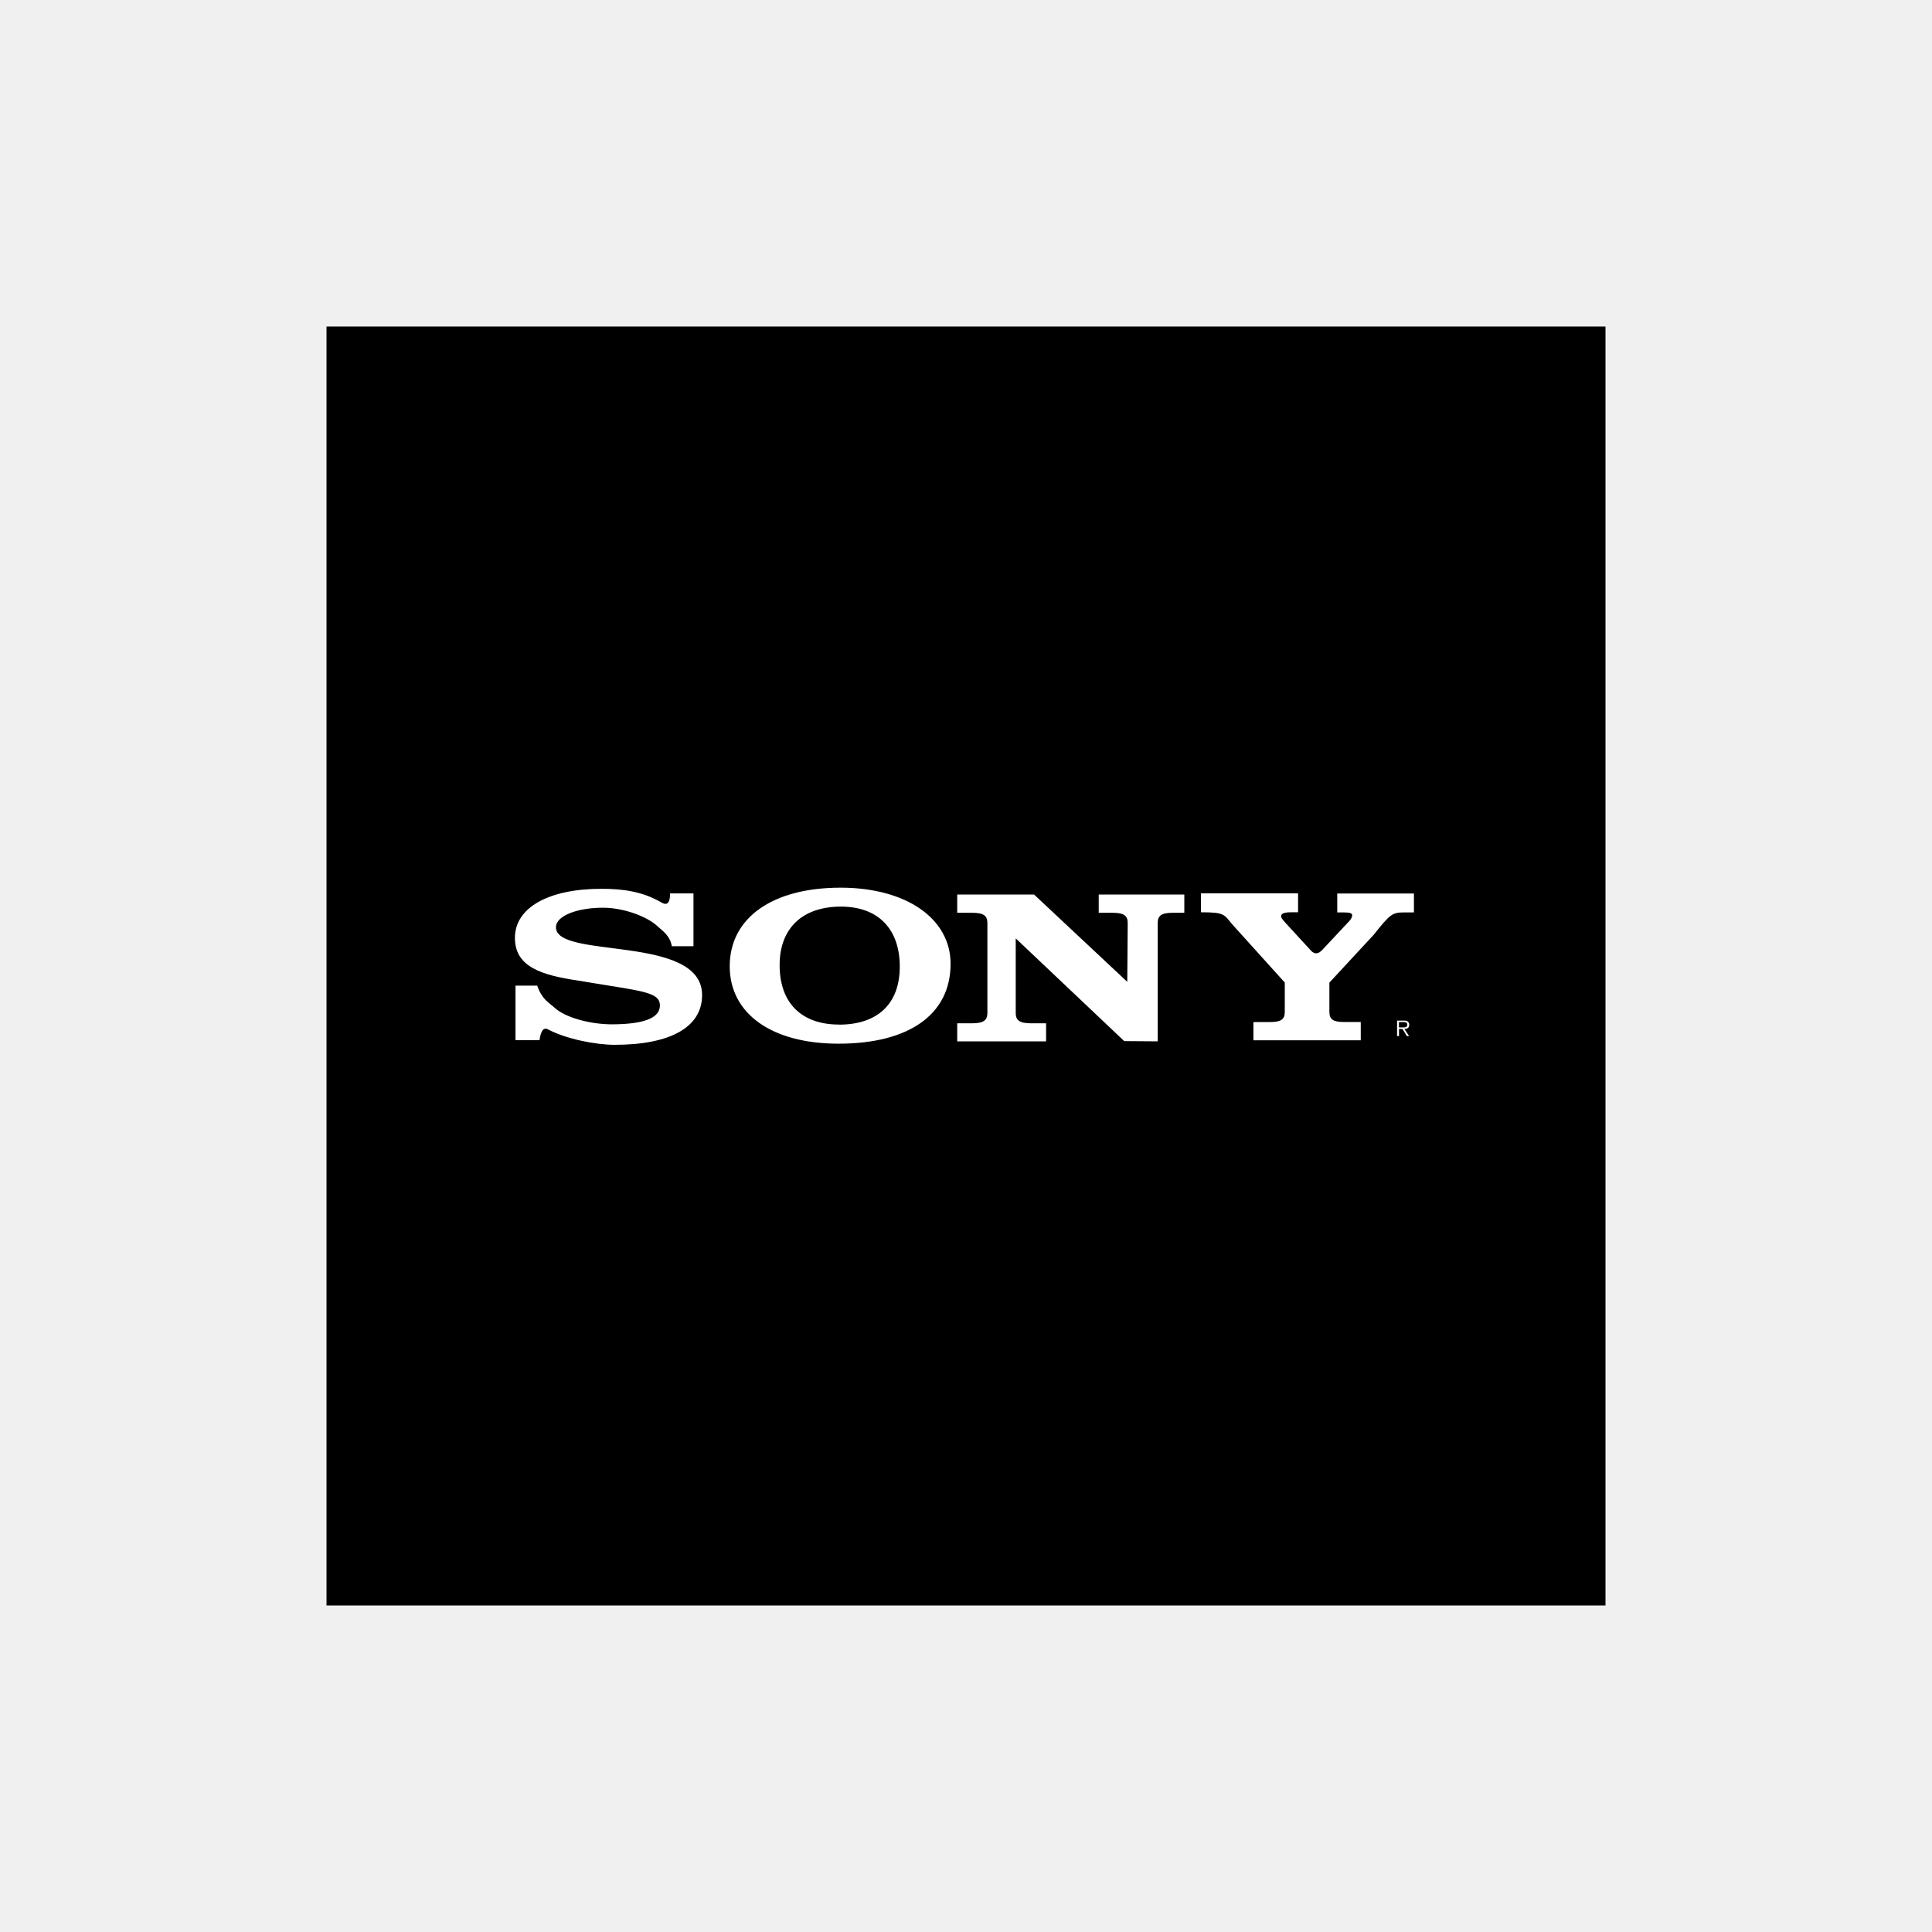
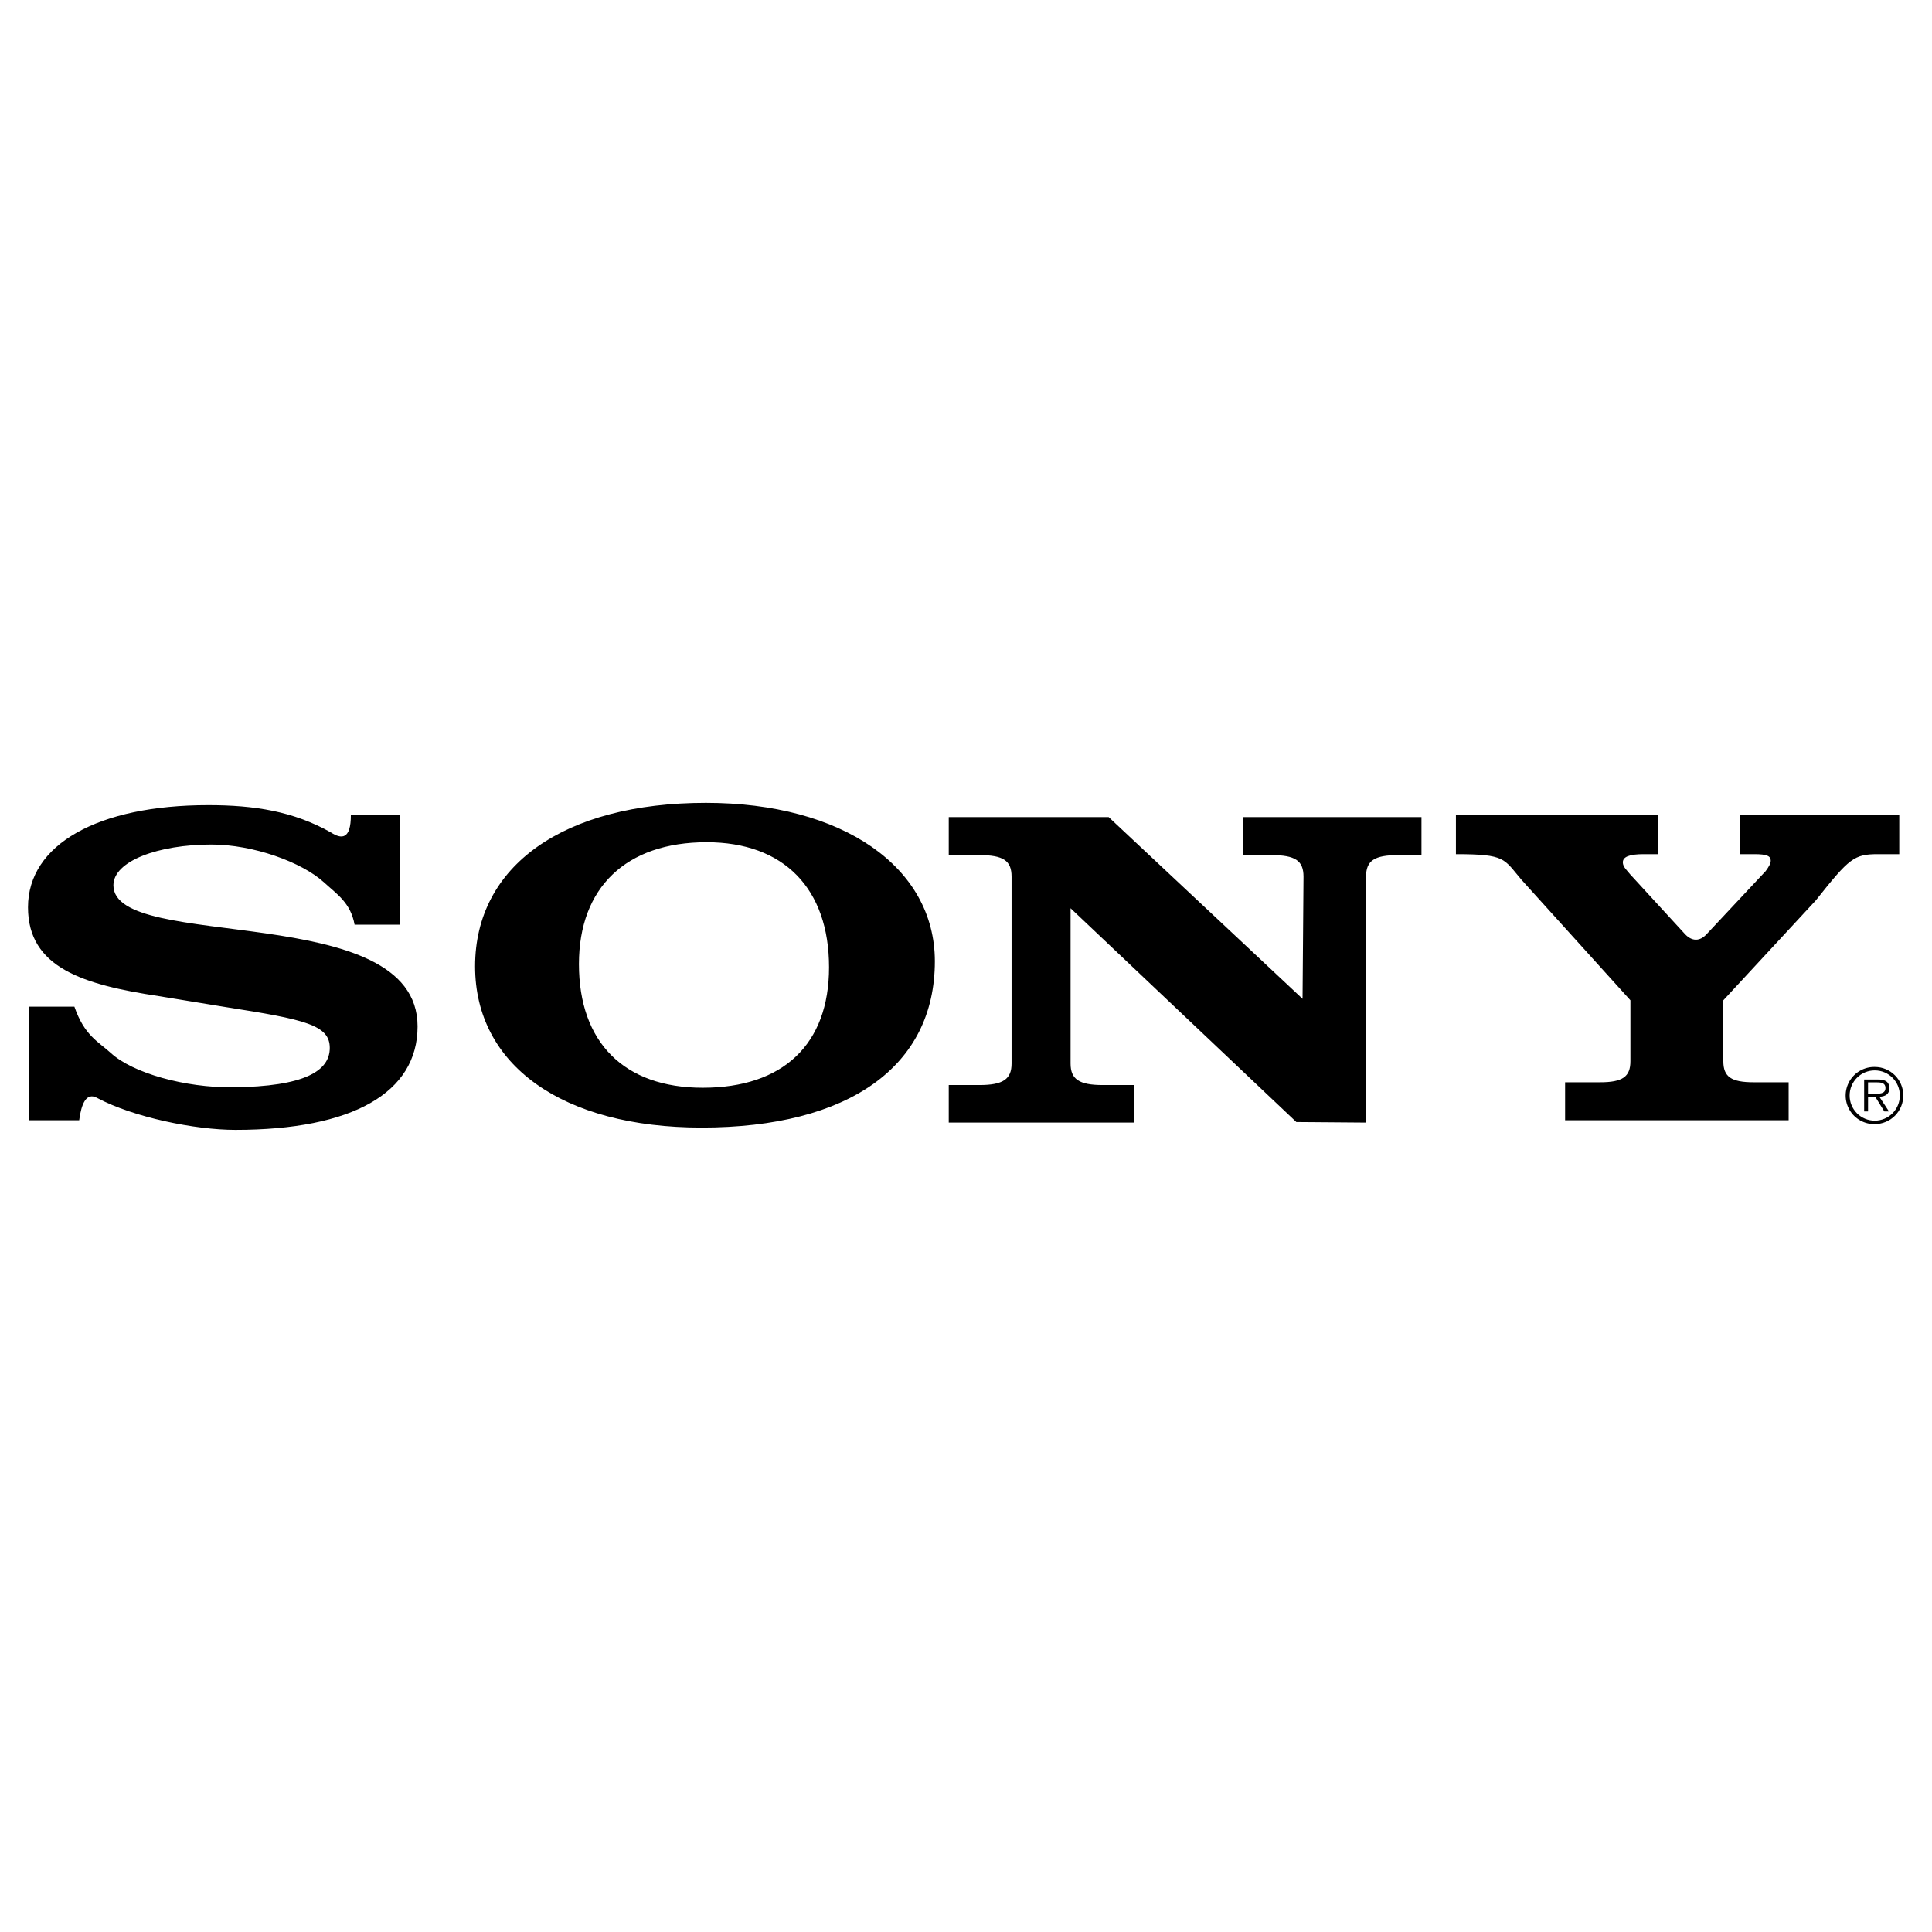
- <svg xmlns="http://www.w3.org/2000/svg" id="Layer_1" data-name="Layer 1" viewBox="0 0 1000 1000">
-   <defs>
-     <style>.cls-1,.cls-2{fill-rule:evenodd;}.cls-2{fill:#fff;}</style>
-   </defs>
-   <path class="cls-1" d="M169,169H831V831H169Z" />
-   <path class="cls-1" d="M811.39,534.59a9.79,9.79,0,1,0-.37,19.58h.37a9.77,9.77,0,0,0,9.76-9.79v0a9.76,9.76,0,0,0-9.76-9.77Zm0,18.4a8.6,8.6,0,0,1-8.62-8.59v0a8.59,8.59,0,0,1,8.6-8.59h0a8.58,8.58,0,0,1,8.58,8.58h0a8.6,8.6,0,0,1-8.55,8.63Z" />
-   <path class="cls-2" d="M729.41,530.36a2,2,0,0,0-.89-1.71,3.72,3.72,0,0,0-1.94-.39h-3.46v8h1v-3.67h1.79l2.26,3.67h1.16l-2.4-3.67c1.41,0,2.51-.61,2.51-2.18Zm-3.83,1.42h-1.49V529h2.27c1,0,2.06.15,2.06,1.38C728.43,532,726.69,531.78,725.58,531.78ZM684.1,492l14.53-15.52a5,5,0,0,0,1.26-2.62c0-1.14-1-1.59-4.06-1.59h-3.67v-9.8h39.69v9.8h-5.21c-6,0-7.14.91-15.55,11.5l-23,24.83v15.15c0,3.87,2,5.24,7.56,5.24h8.68v9.45H648.76V529h8.68c5.59,0,7.56-1.37,7.56-5.24V508.56l-27.08-30c-4.48-5.23-3.86-6.37-16.32-6.37v-9.8h50.28v9.8H668.3c-3.65,0-5.19.68-5.19,2,0,1.14,1.12,2.05,1.82,3l13.7,14.93c1.63,1.69,3.61,1.91,5.47-.21ZM346.81,462.43h12.13v27.33h-11.2c-1-5.46-4.41-7.59-7.53-10.45-5.63-5.17-17.81-9.48-28.06-9.48-13.22,0-24.39,4.1-24.39,10.14,0,16.74,75.64,3.42,75.64,35.08,0,16.51-16.2,25.74-45.3,25.74-10.07,0-25.31-3.13-34.3-7.91-2.82-1.62-4,1.54-4.55,5.51H266.82V510.15h11.24c2.48,7.17,5.9,8.65,9.05,11.5,5.45,5,18.43,8.66,30.33,8.54,17.95-.17,24.13-4.1,24.13-9.79s-6.11-7.06-25.78-10.14l-16.7-2.73c-18.84-2.85-32.57-7.06-32.57-22.1,0-15.6,17.36-25.39,44.81-25.39,11.56,0,21.24,1.54,30.53,6.79,2.57,1.67,5,1.87,4.95-4.4Zm236.66,45.76.23-30.38c0-4-2.07-5.35-8-5.35h-7V463H613v9.45h-5.78c-5.93,0-8,1.37-8,5.35V539l-17.33-.13-56.15-53.17v38.61c0,3.88,2.08,5.35,8,5.35h7.71V539h-46v-9.34h7.62c5.92,0,8-1.48,8-5.35V477.81c0-4-2.08-5.35-8-5.35h-7.62V463h39.77ZM435.1,459.46c-35.3,0-57.4,15.61-57.4,40.66,0,24.61,21.79,40.09,56.32,40.09,36.68,0,58-15.26,58-41.34,0-23.46-23-39.41-56.93-39.41Zm-.8,70.85c-19.54,0-30.77-11.28-30.77-30.76,0-19,11.72-30.29,31.74-30.29,19.22,0,30.45,11.5,30.45,31.09,0,19.14-11.4,30-31.42,30Z" />
+ <svg xmlns="http://www.w3.org/2000/svg" width="2500" height="2500" viewBox="0 0 192.744 192.744">
+   <g fill-rule="evenodd" clip-rule="evenodd">
+     <path fill="#fff" d="M0 0h192.744v192.744H0V0z" />
+     <path d="M187.035 106.442a2.852 2.852 0 1 0 0 5.703 2.847 2.847 0 0 0 2.844-2.858 2.844 2.844 0 0 0-2.844-2.845zm0 5.36a2.505 2.505 0 0 1-2.508-2.515 2.502 2.502 0 0 1 2.508-2.501 2.5 2.5 0 0 1 2.5 2.501 2.503 2.503 0 0 1-2.5 2.515z" />
+     <path d="M188.498 108.54c0-.269-.119-.552-.357-.687-.24-.142-.508-.156-.777-.156h-1.389v3.187h.389v-1.47h.717l.91 1.47h.463l-.963-1.47c.568-.016 1.007-.247 1.007-.874zm-1.537.567h-.598v-1.127h.91c.396 0 .83.06.83.553.001.649-.695.574-1.142.574zM170.32 93.132l5.83-6.225c.338-.457.506-.777.506-1.051 0-.457-.393-.64-1.629-.64h-1.471v-3.93h15.922v3.93h-2.092c-2.416 0-2.865.365-6.236 4.615l-9.223 9.96v6.078c0 1.555.785 2.102 3.033 2.102h3.482v3.792h-22.301v-3.792h3.482c2.246 0 3.033-.547 3.033-2.102v-6.078l-10.863-12.017c-1.795-2.101-1.547-2.558-6.545-2.558v-3.93h20.168v3.93h-1.436c-1.461 0-2.08.274-2.08.822 0 .458.449.823.73 1.188l5.496 5.99c.653.679 1.45.767 2.194-.084zM35.003 81.285h4.865v10.966h-4.493c-.398-2.192-1.77-3.045-3.021-4.195-2.257-2.074-7.145-3.801-11.256-3.801-5.306 0-9.784 1.646-9.784 4.066 0 6.718 30.345 1.372 30.345 14.074 0 6.625-6.5 10.326-18.173 10.326-4.041 0-10.156-1.254-13.764-3.17-1.131-.653-1.611.618-1.823 2.211H2.911V100.43h4.512c.995 2.879 2.366 3.472 3.627 4.615 2.188 2.011 7.396 3.474 12.172 3.427 7.201-.071 9.677-1.645 9.677-3.93 0-2.284-2.449-2.833-10.34-4.066l-6.7-1.097c-7.561-1.143-13.066-2.833-13.066-8.864 0-6.26 6.964-10.19 17.975-10.19 4.64 0 8.522.62 12.248 2.726 1.032.671 2 .751 1.987-1.766zM129.947 99.645l.096-12.188c0-1.599-.832-2.147-3.209-2.147h-2.793v-3.792h17.77v3.792h-2.316c-2.379 0-3.211.549-3.211 2.147v24.537l-6.955-.055-22.524-21.329v15.49c0 1.554.832 2.147 3.209 2.147h3.092v3.747H94.651v-3.747h3.058c2.377 0 3.209-.594 3.209-2.147V87.457c0-1.599-.832-2.147-3.209-2.147h-3.058v-3.792h15.956l19.34 18.127zM70.424 80.095c-14.162 0-23.027 6.261-23.027 16.312 0 9.871 8.742 16.084 22.595 16.084 14.714 0 23.273-6.122 23.273-16.586.001-9.412-9.235-15.81-22.841-15.81zm-.322 28.422c-7.839 0-12.345-4.524-12.345-12.338 0-7.63 4.702-12.154 12.737-12.154 7.708 0 12.214 4.616 12.214 12.475 0 7.676-4.572 12.017-12.606 12.017z" />
+   </g>
</svg>
